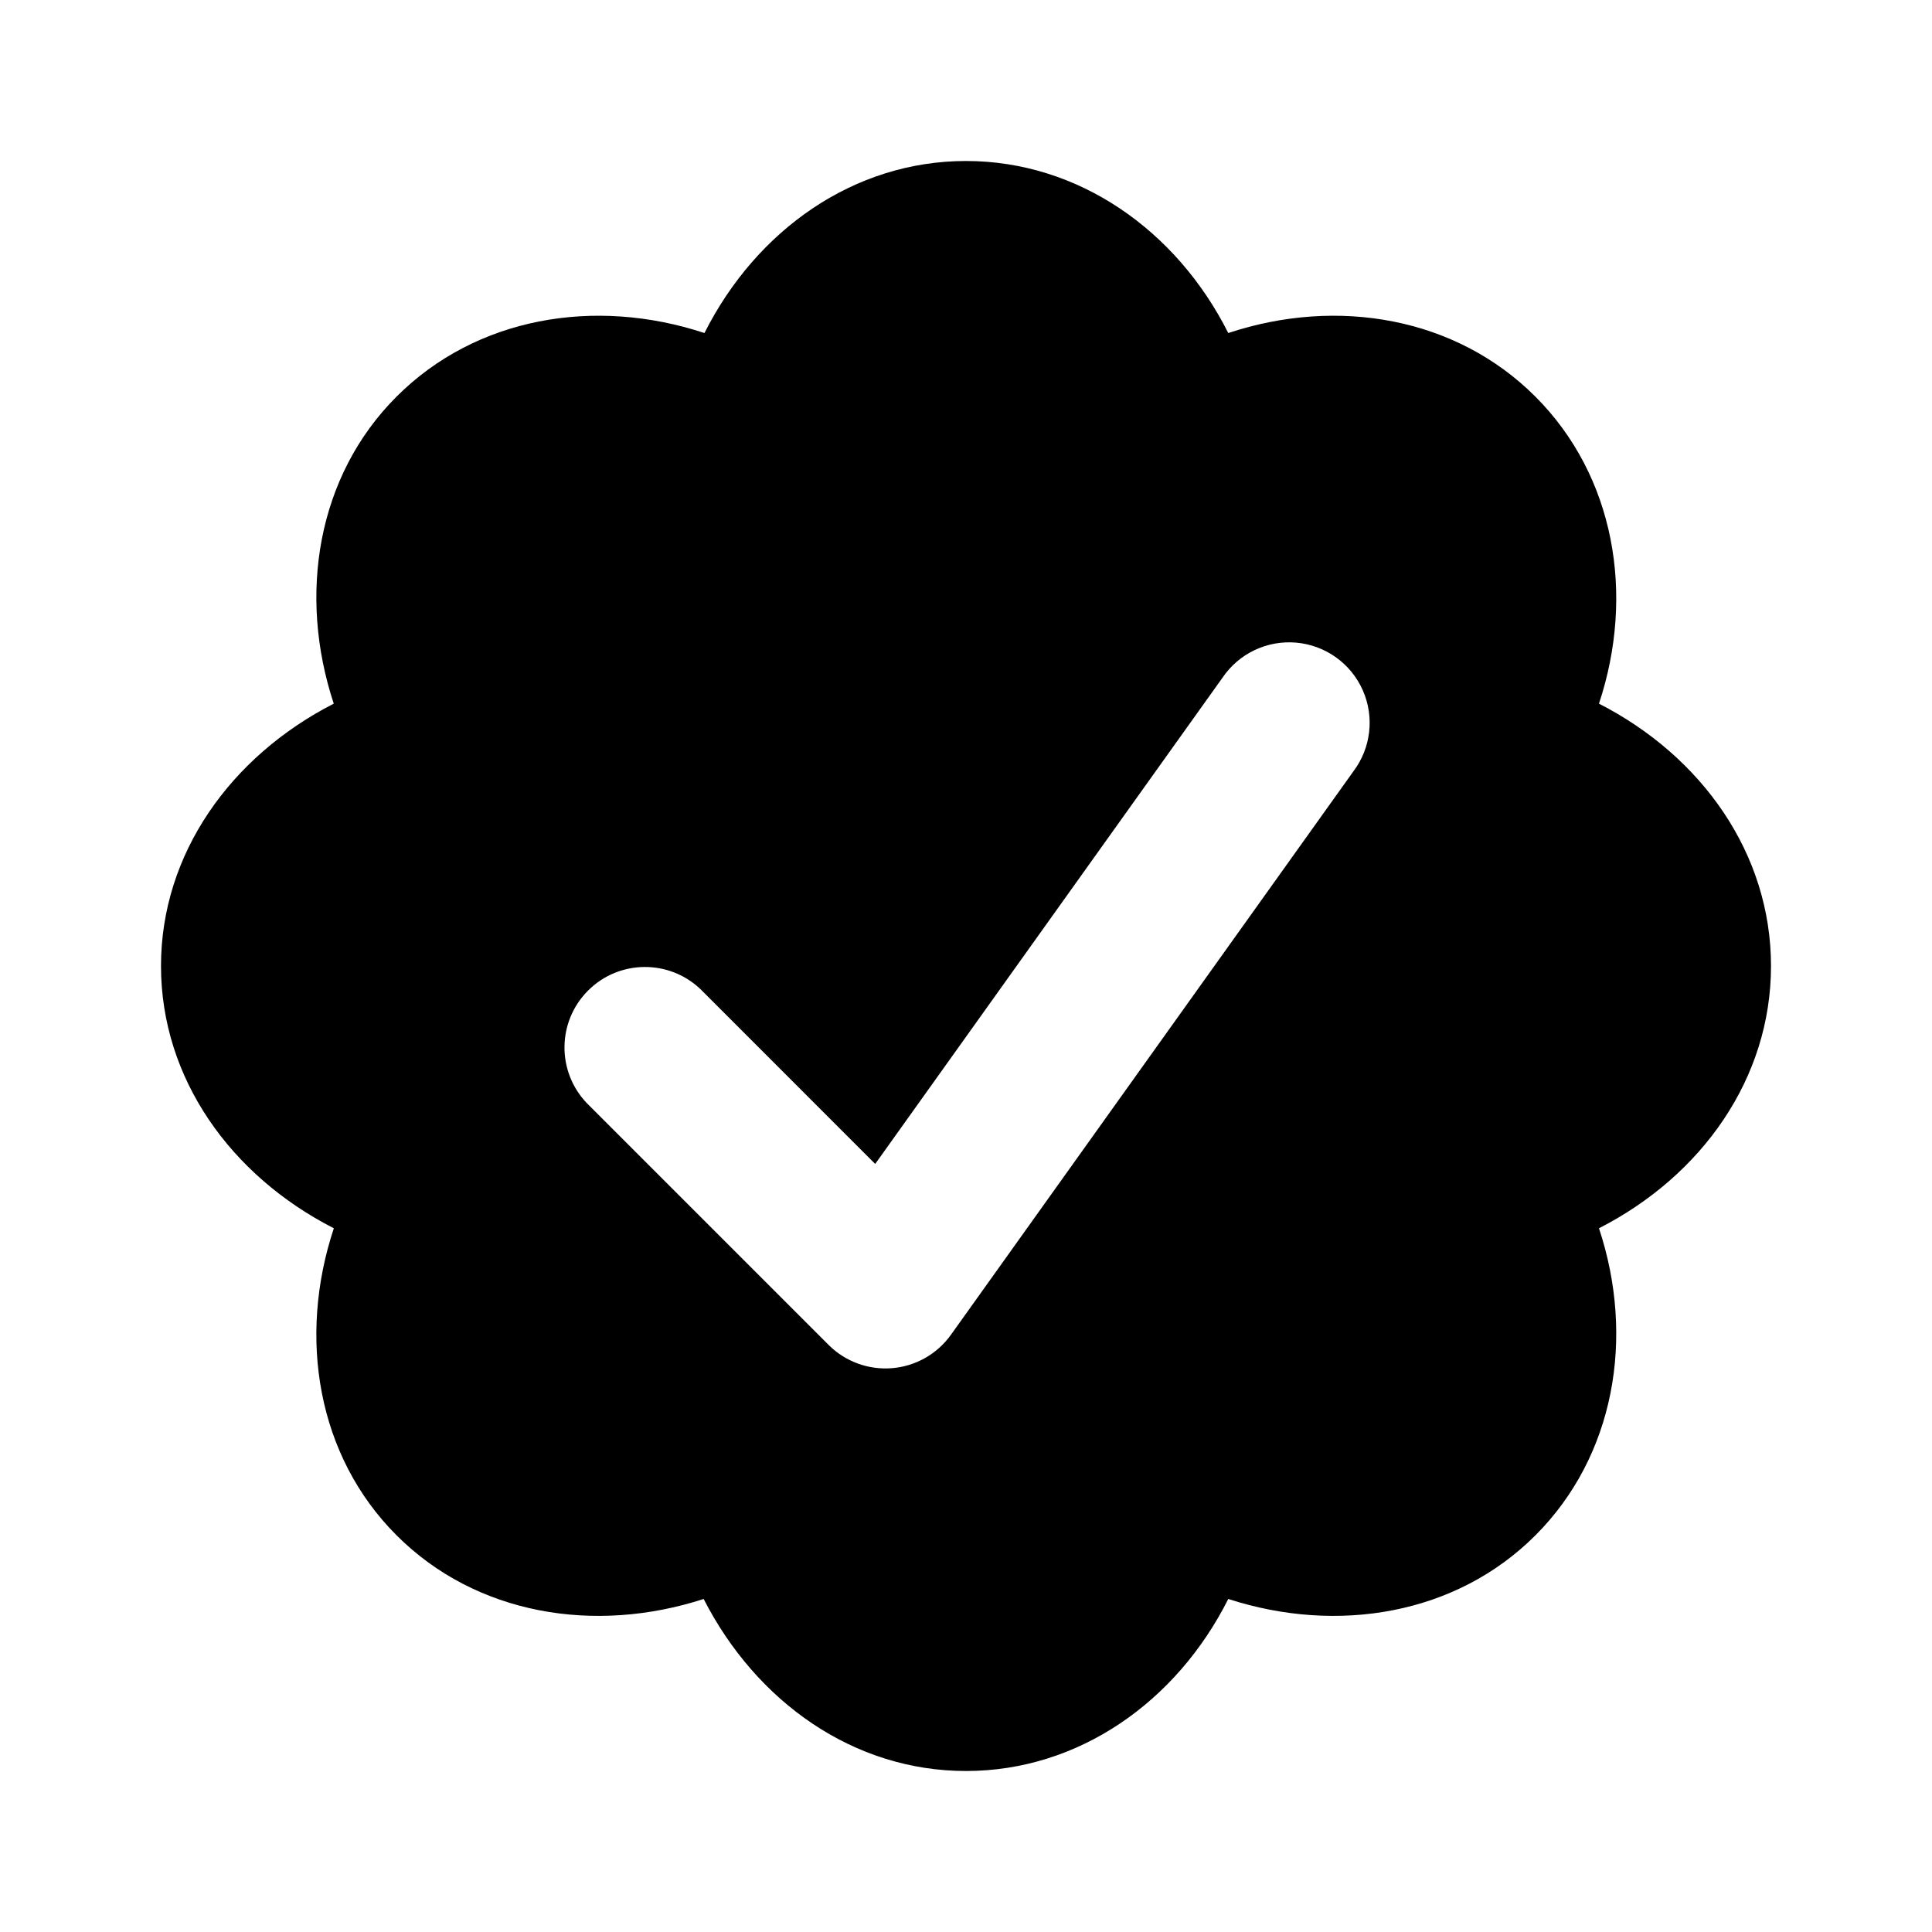
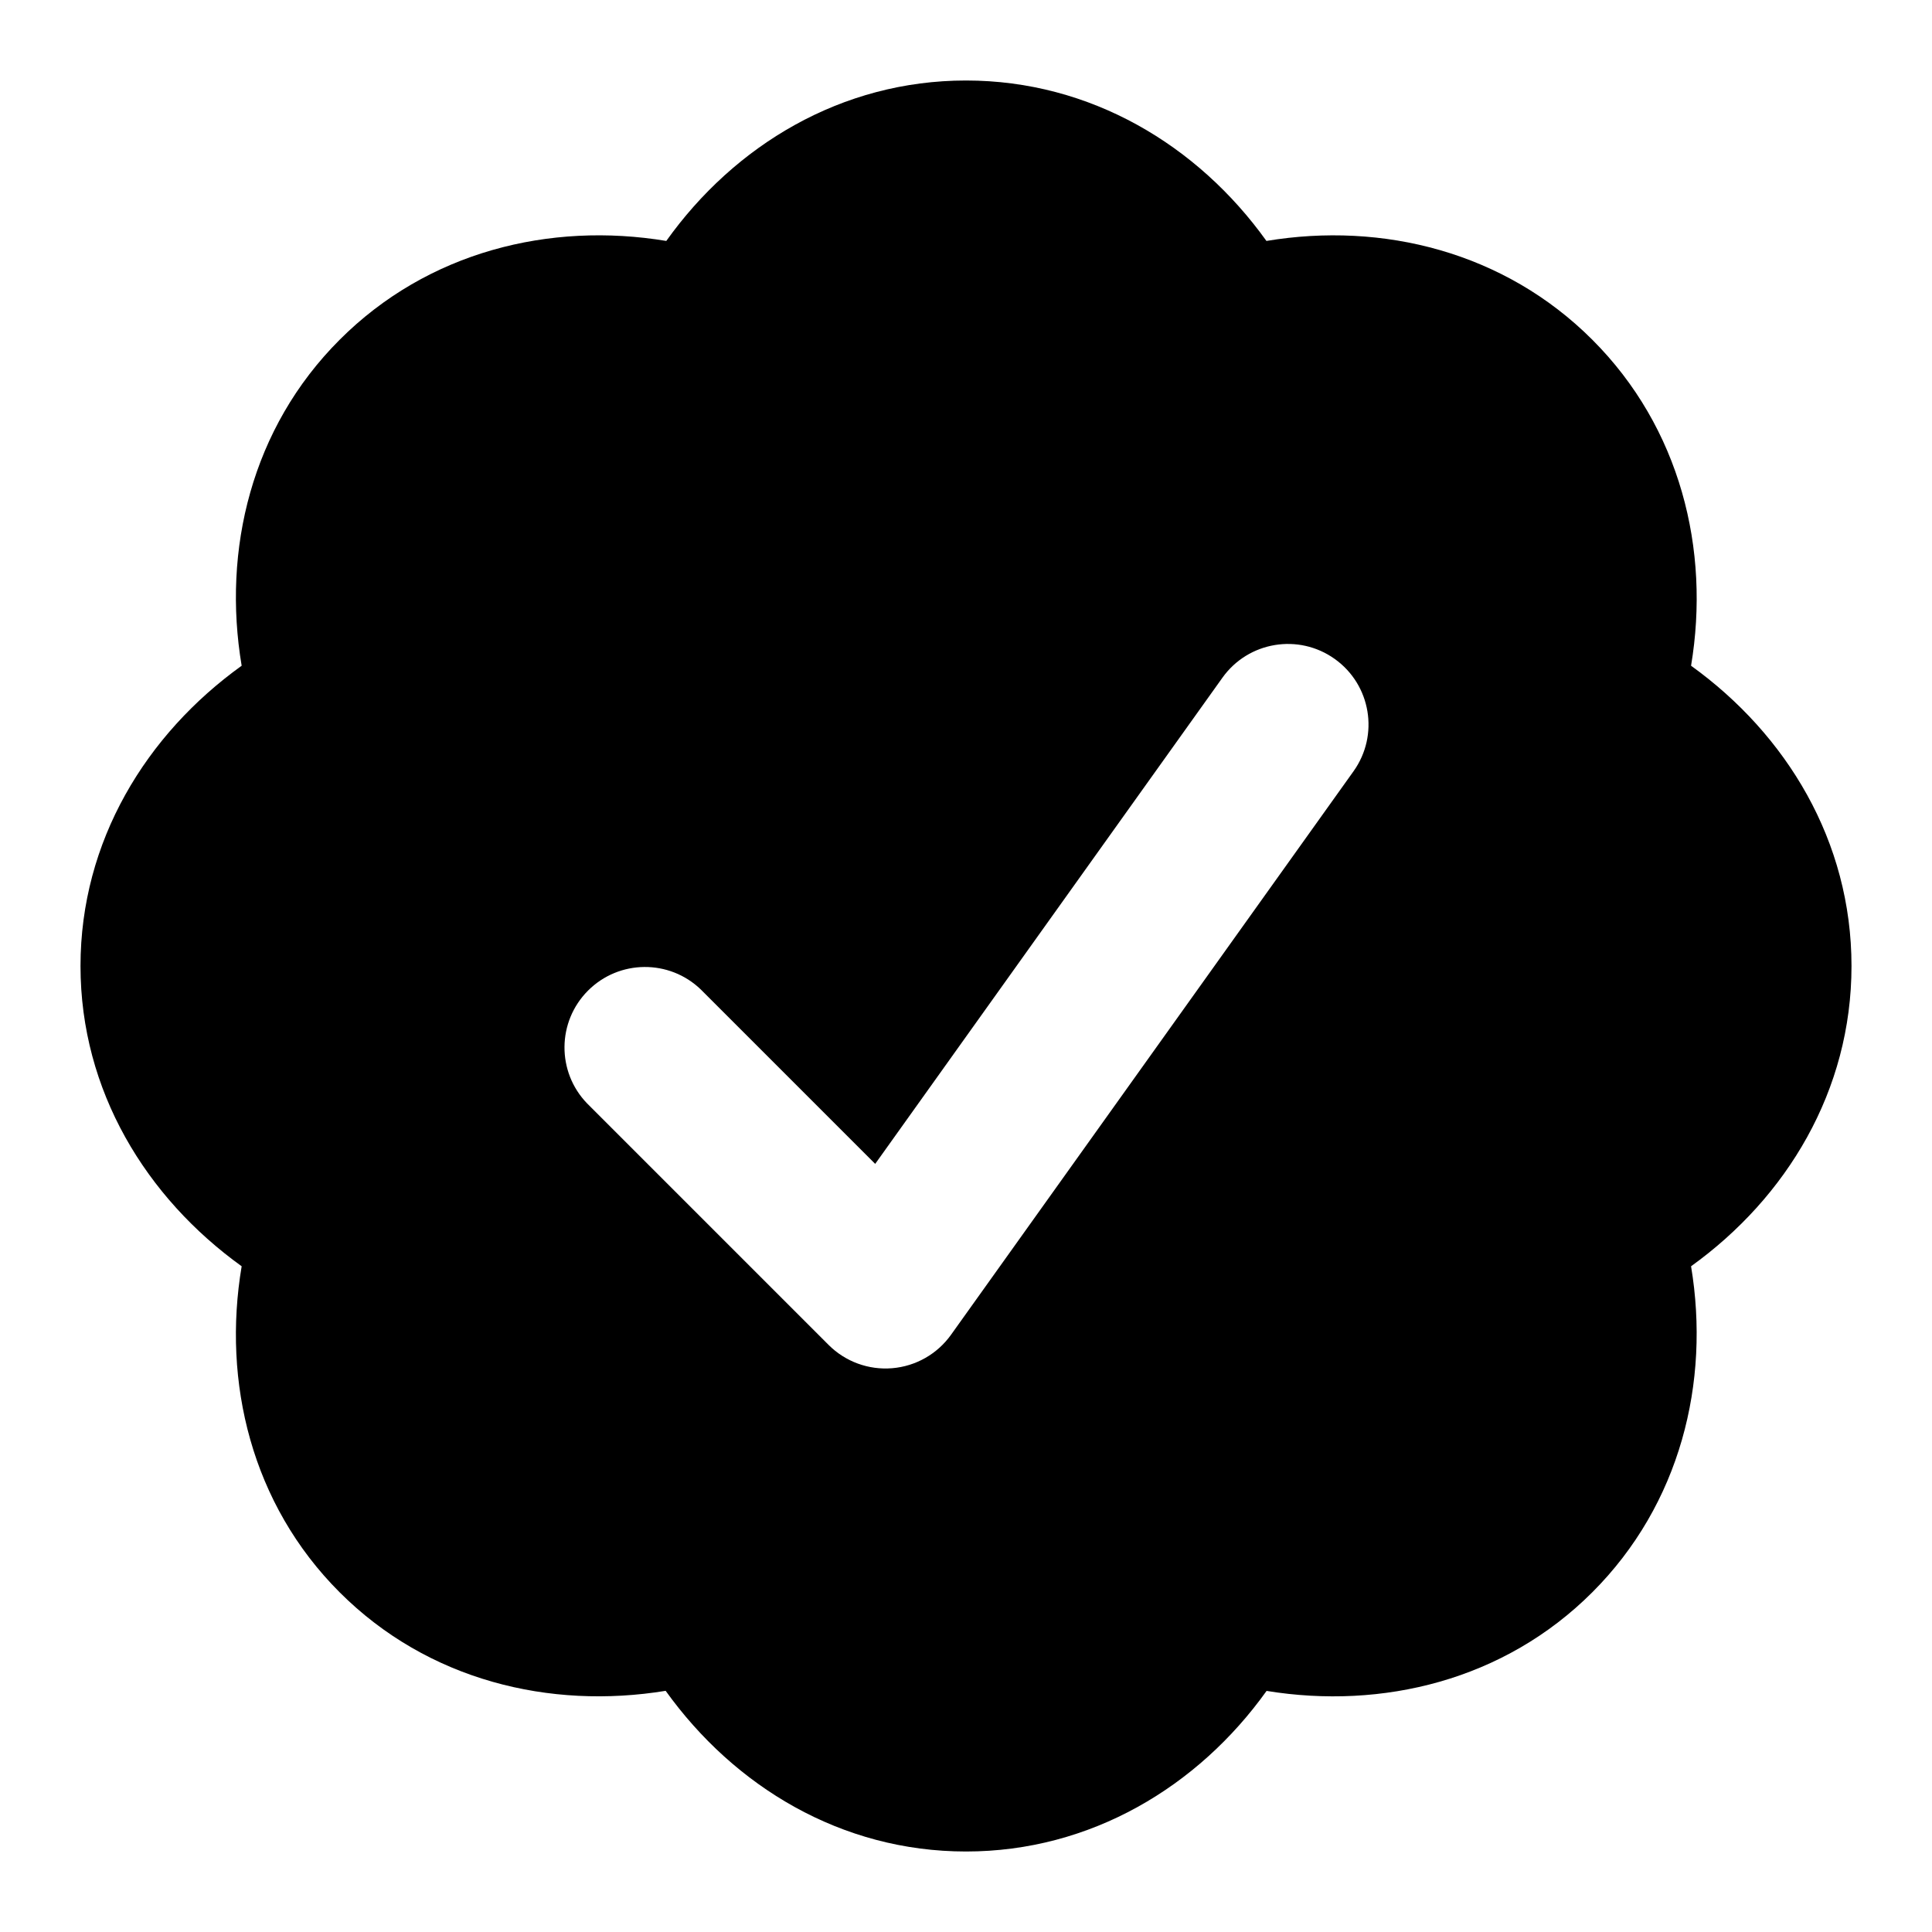
<svg xmlns="http://www.w3.org/2000/svg" width="24" height="24" fill="none">
-   <path fill-rule="evenodd" clip-rule="evenodd" d="M19.863 8.741C21.142 9.395 22 10.605 22 12c0 1.395-.858 2.605-2.137 3.258.45 1.357.195 2.83-.79 3.815-.985.985-2.458 1.23-3.815.79C14.615 21.142 13.396 22 12 22s-2.605-.858-3.259-2.137c-1.356.44-2.829.195-3.814-.79-.986-.985-1.23-2.458-.78-3.815C2.867 14.605 2 13.396 2 12s.868-2.605 2.146-3.259c-.448-1.356-.205-2.829.78-3.814.986-.986 2.46-1.24 3.825-.79C9.395 2.859 10.605 2 12 2s2.615.859 3.258 2.137c1.357-.45 2.83-.196 3.815.79.985.985 1.24 2.458.79 3.814Zm-3.05.84a1 1 0 1 0-1.627-1.162l-4.314 6.04-2.165-2.166a1 1 0 0 0-1.414 1.414l3 3a1 1 0 0 0 1.52-.126l5-7Z" fill="#000" />
+   <path fill-rule="evenodd" clip-rule="evenodd" d="M21.007 8.27C22.194 9.125 23 10.45 23 12c0 1.55-.806 2.876-1.993 3.73.24 1.442-.134 2.958-1.227 4.05-1.095 1.095-2.61 1.459-4.046 1.225C14.883 22.196 13.546 23 12 23c-1.55 0-2.878-.807-3.731-1.996-1.438.235-2.954-.128-4.05-1.224-1.095-1.095-1.459-2.611-1.217-4.05C1.816 14.877 1 13.551 1 12s.816-2.878 2.002-3.73c-.242-1.439.122-2.955 1.218-4.05 1.093-1.094 2.61-1.467 4.057-1.227C9.125 1.804 10.453 1 12 1c1.545 0 2.88.803 3.732 1.993 1.442-.24 2.956.135 4.048 1.227 1.093 1.092 1.468 2.608 1.227 4.05Zm-4.426-.084a1 1 0 0 1 .233 1.395l-5 7a1 1 0 0 1-1.521.126l-3-3a1 1 0 0 1 1.414-1.414l2.165 2.165 4.314-6.04a1 1 0 0 1 1.395-.232Z" fill="#000" />
</svg>
